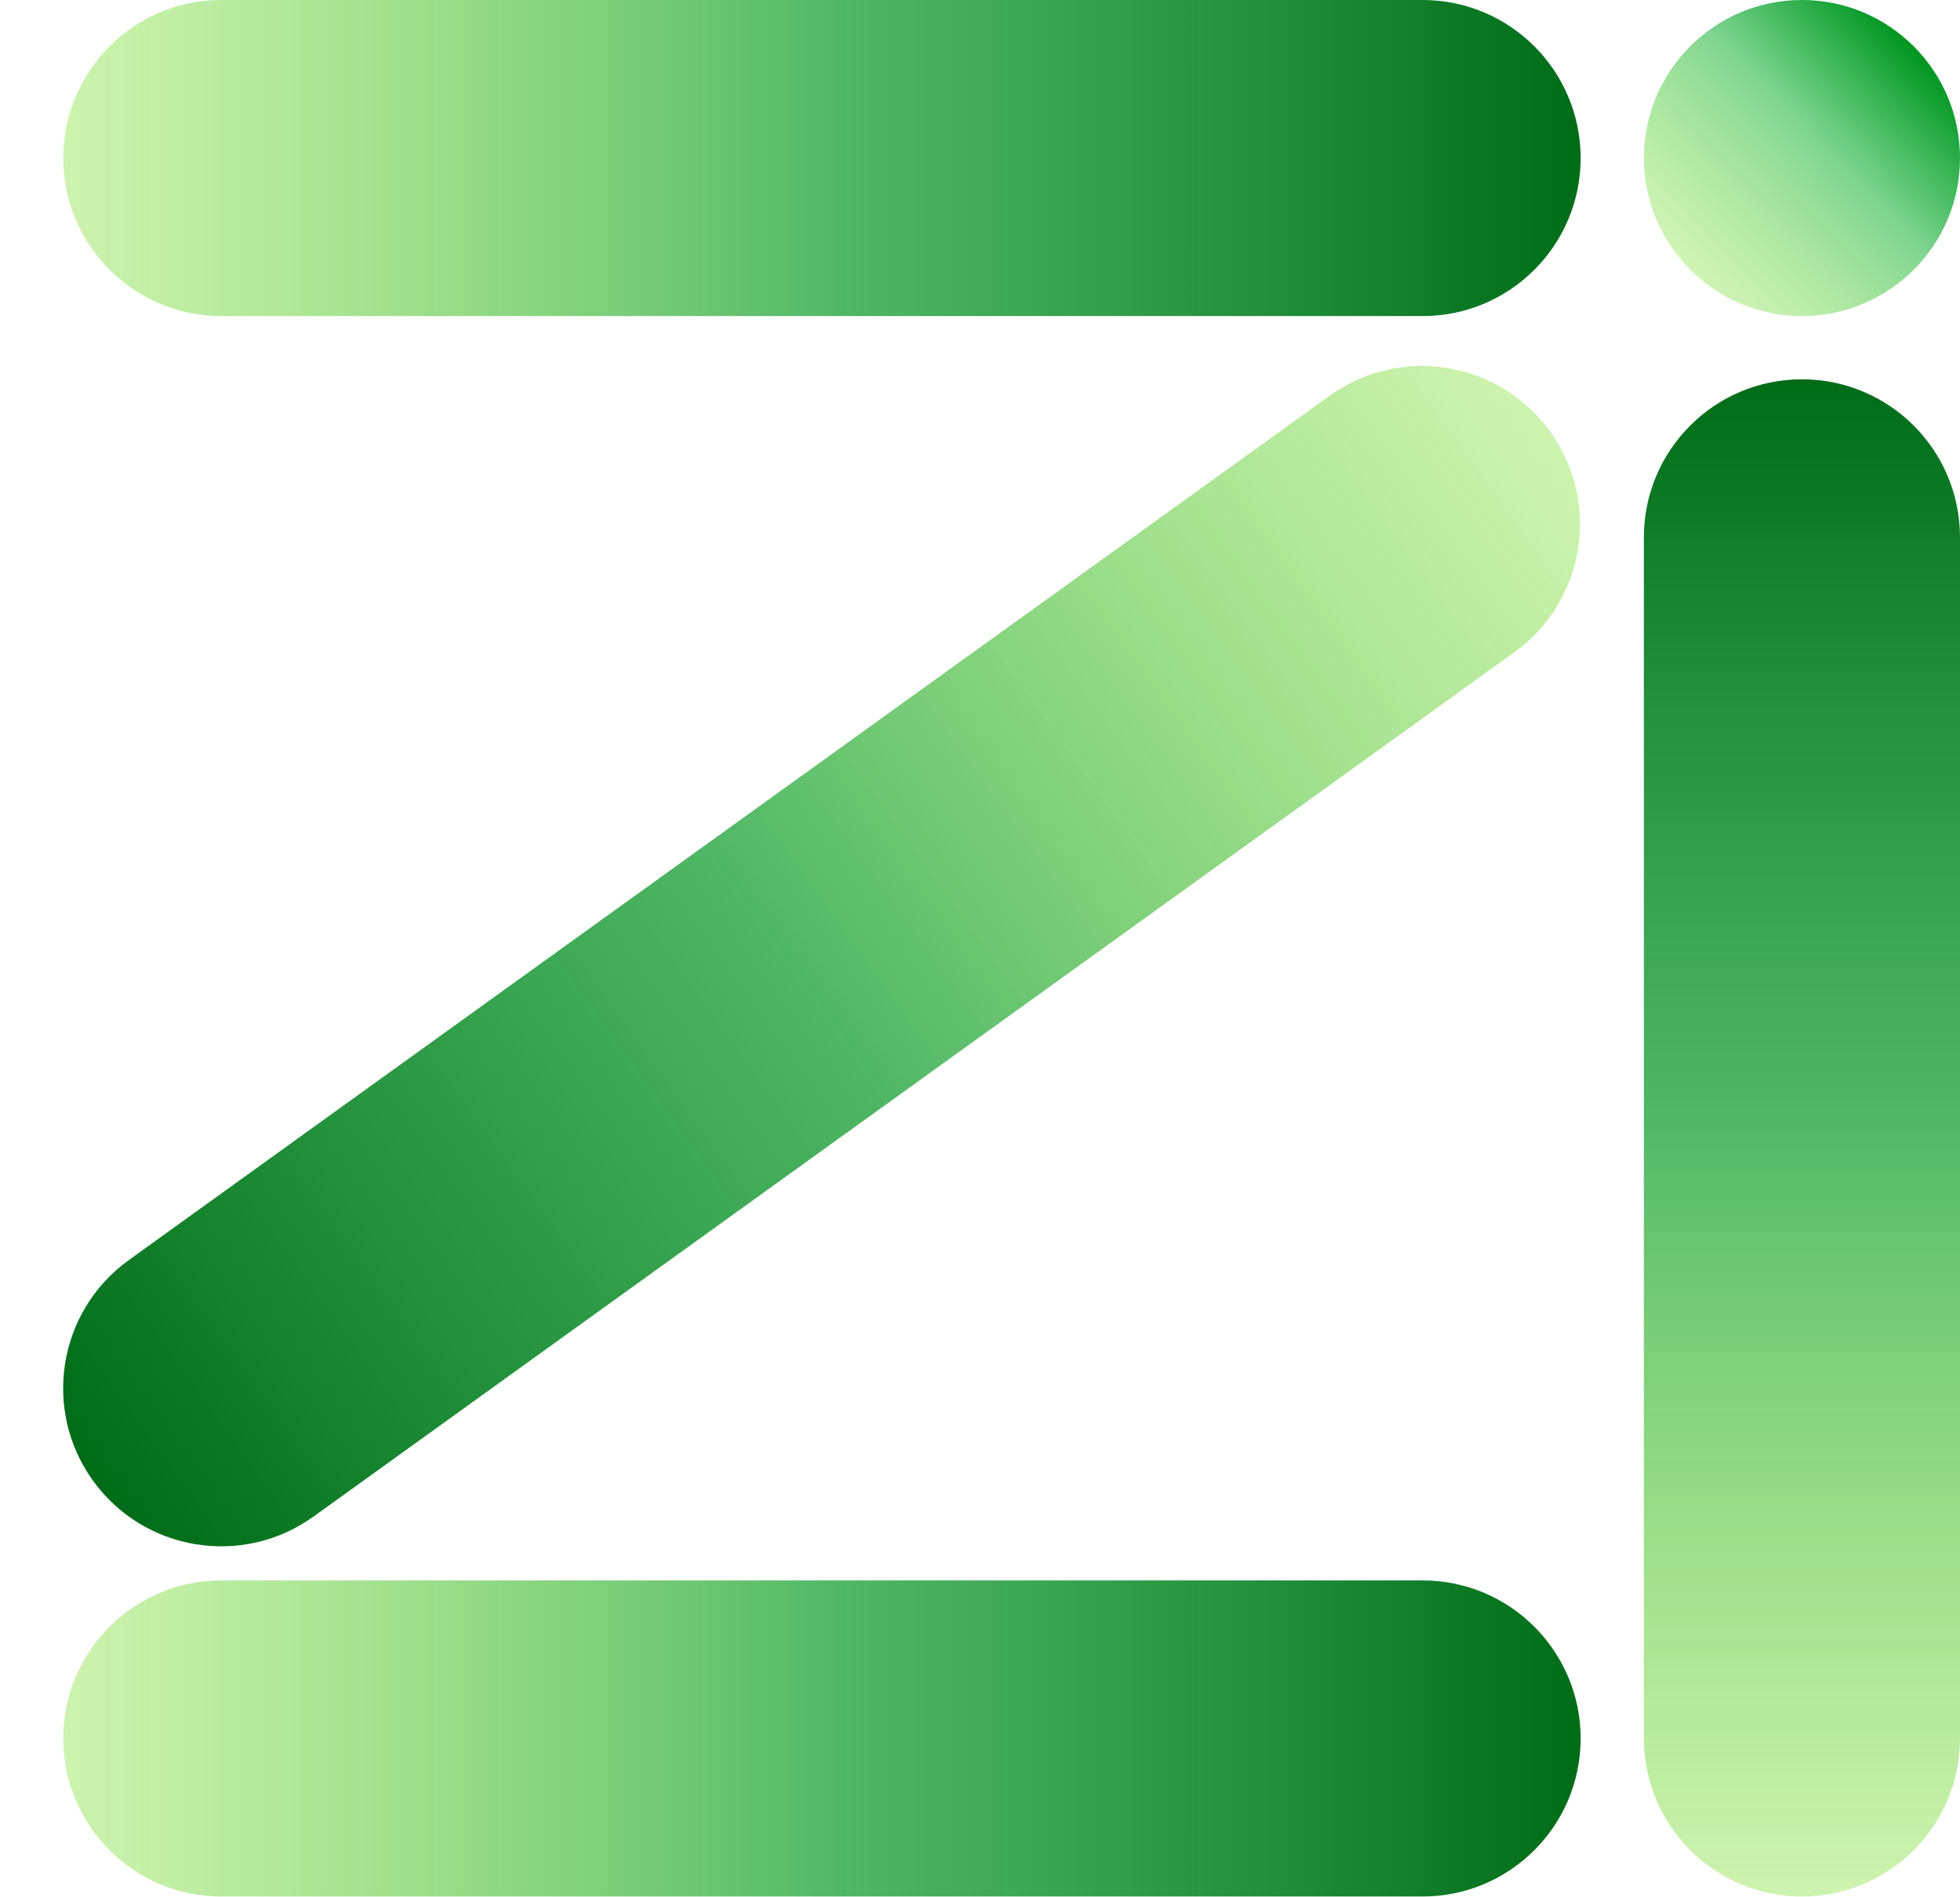
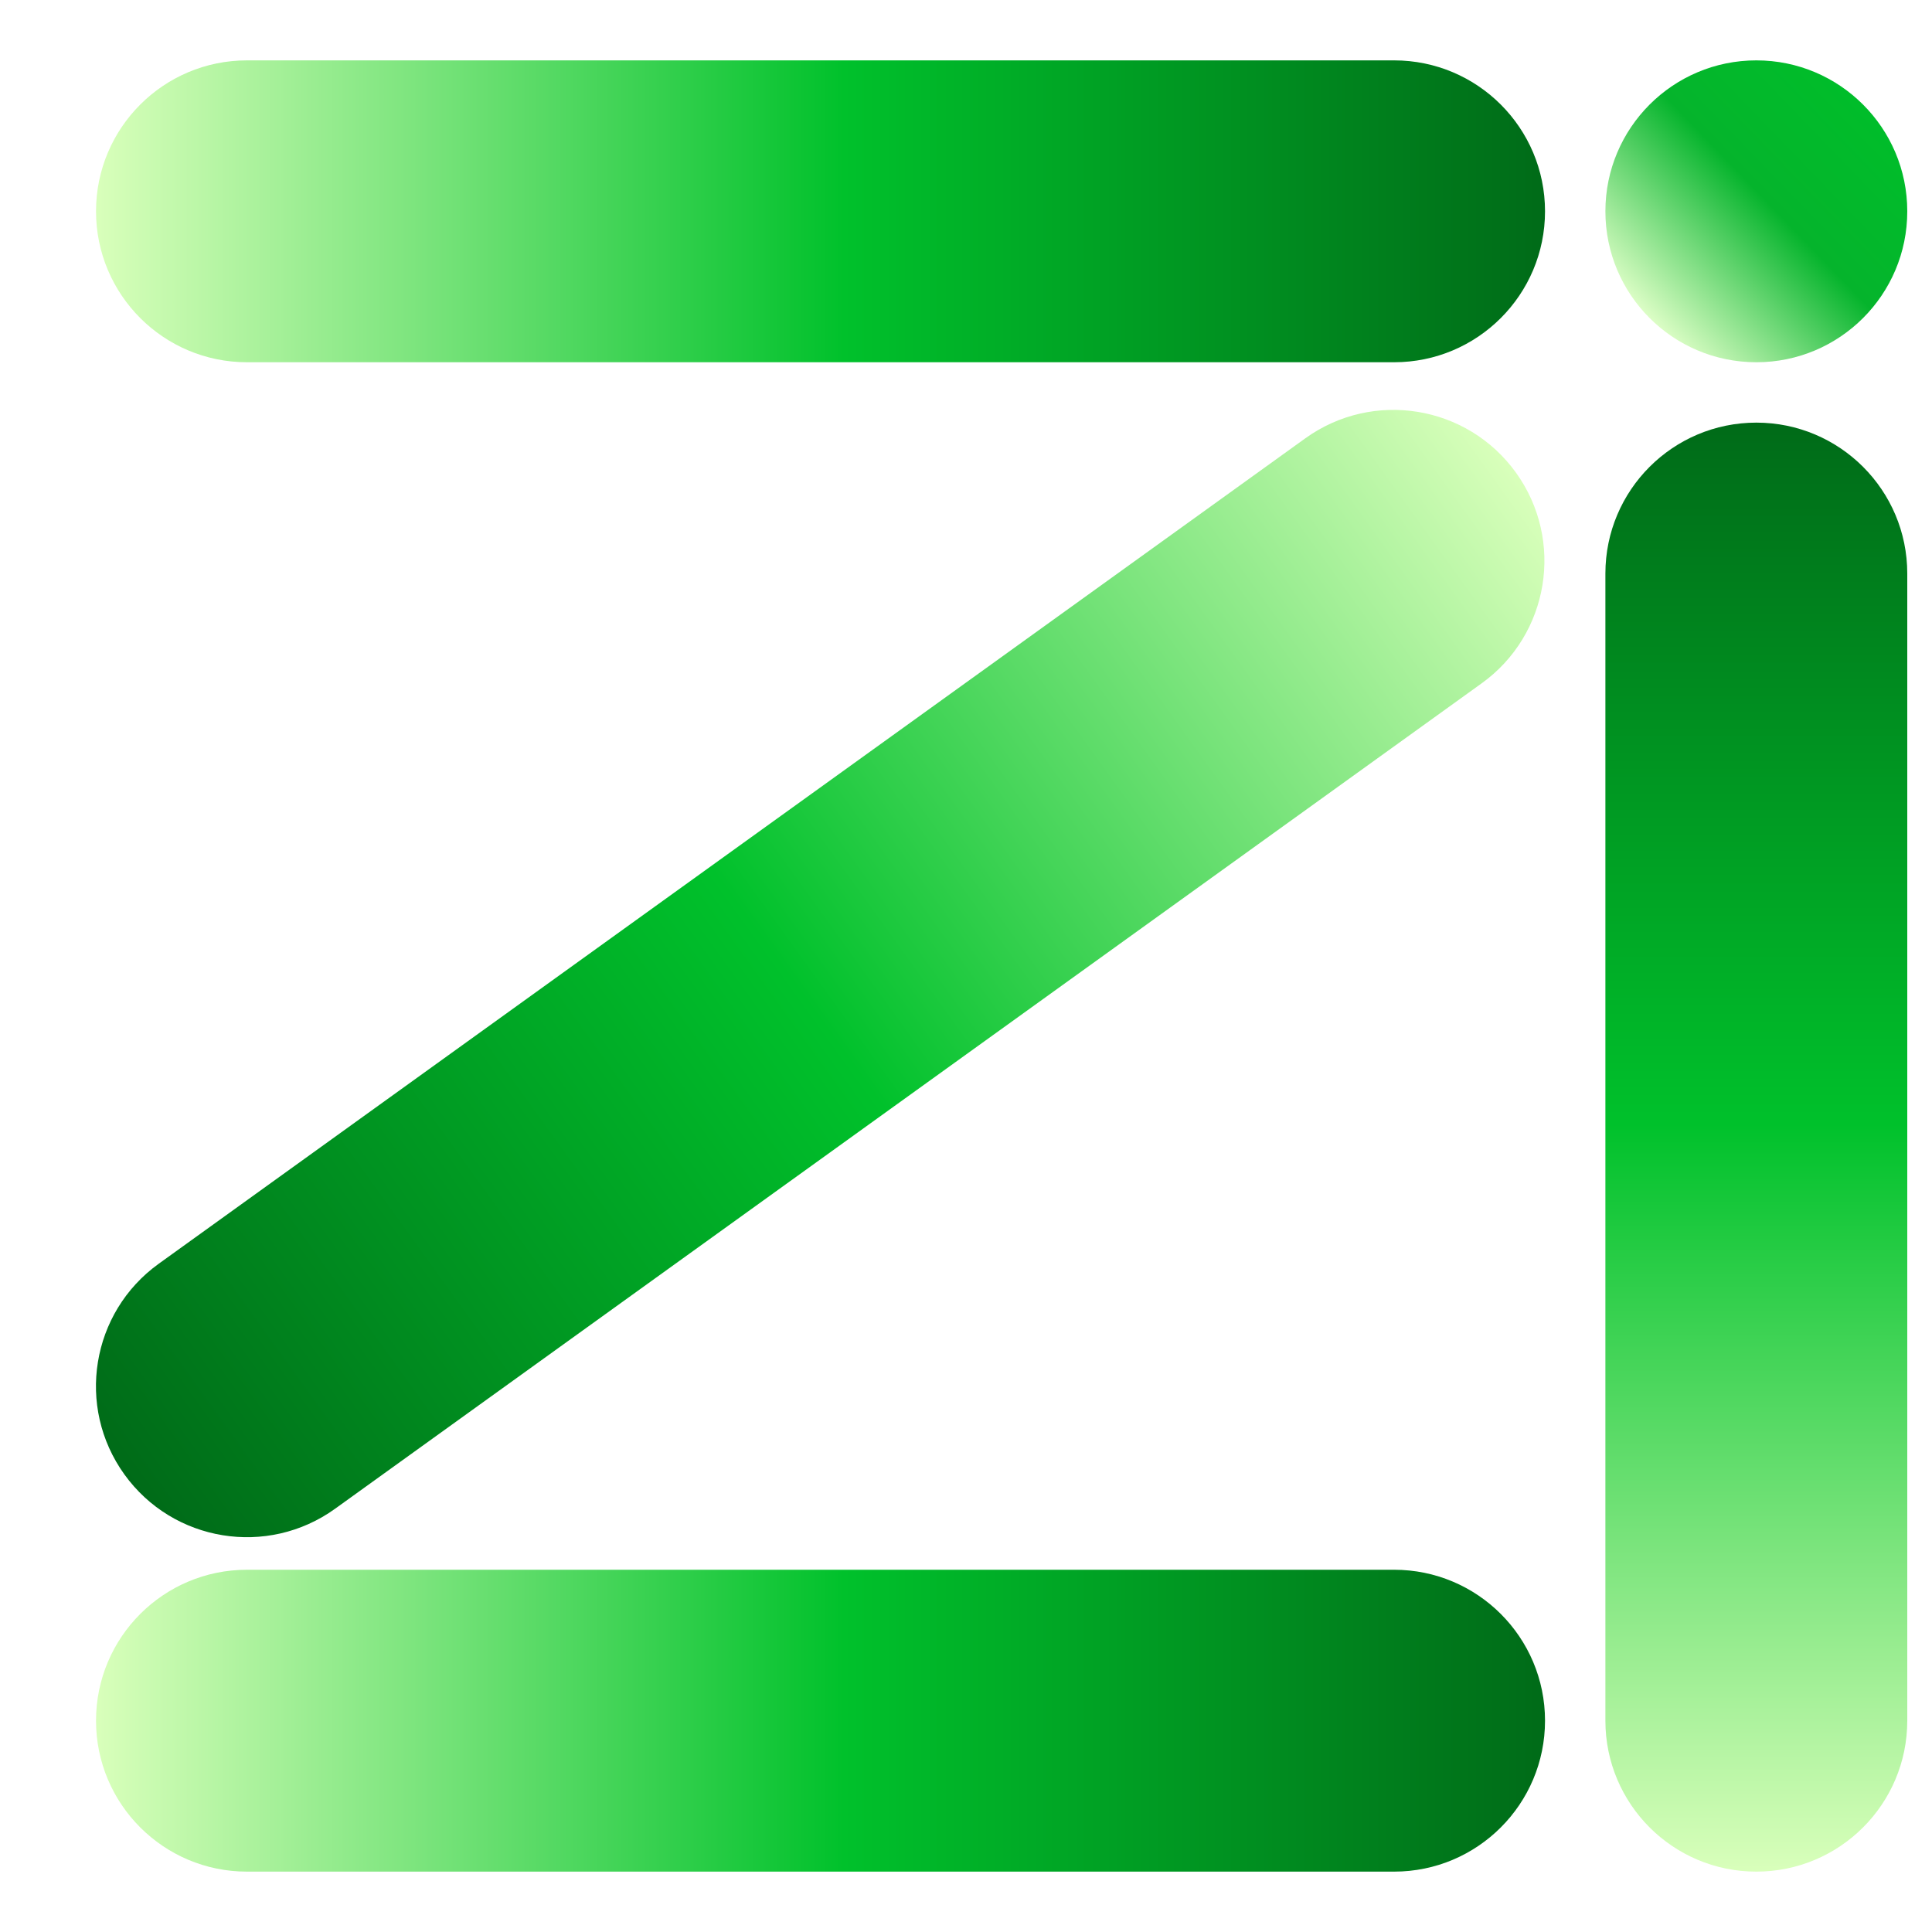
- <svg xmlns="http://www.w3.org/2000/svg" width="155" height="150" viewBox="0 0 155 150" fill="none">
-   <rect x="129.897" y="44.288" width="142" height="25" rx="12.5" transform="rotate(144.25 129.897 44.2877)" fill="url(#paint0_linear)" style="mix-blend-mode:multiply" />
-   <rect x="5" width="120" height="25" rx="12.5" fill="url(#paint1_linear)" style="mix-blend-mode:multiply" />
-   <rect x="5" y="125" width="120" height="25" rx="12.5" fill="url(#paint2_linear)" style="mix-blend-mode:multiply" />
-   <rect x="130" y="150" width="120" height="25" rx="12.5" transform="rotate(-90 130 150)" fill="url(#paint3_linear)" style="mix-blend-mode:multiply" />
-   <circle cx="142.5" cy="12.5" r="12.5" fill="url(#paint4_linear)" />
+ <svg xmlns="http://www.w3.org/2000/svg" width="160" height="160" viewBox="0 0 160 160" fill="none">
+   <rect x="132.849" y="49.288" width="142" height="25" rx="12.5" transform="rotate(144.25 132.849 49.2878)" fill="url(#paint0_linear_206_12)" style="mix-blend-mode:multiply" />
+   <rect x="7.952" y="5" width="120" height="25" rx="12.5" fill="url(#paint1_linear_206_12)" style="mix-blend-mode:multiply" />
+   <rect x="7.952" y="130" width="120" height="25" rx="12.5" fill="url(#paint2_linear_206_12)" style="mix-blend-mode:multiply" />
+   <rect x="132.952" y="155" width="120" height="25" rx="12.5" transform="rotate(-90 132.952 155)" fill="url(#paint3_linear_206_12)" style="mix-blend-mode:multiply" />
+   <circle cx="145.452" cy="17.5" r="12.5" fill="url(#paint4_linear_206_12)" />
  <defs>
-     <linearGradient id="paint0_linear" x1="271.897" y1="56.788" x2="129.897" y2="56.788" gradientUnits="userSpaceOnUse">
+     <linearGradient id="paint0_linear_206_12" x1="274.849" y1="61.788" x2="132.849" y2="61.788" gradientUnits="userSpaceOnUse">
      <stop stop-color="#006B18" />
-       <stop offset="0.484" stop-color="#009621" stop-opacity="0.69" />
-       <stop offset="1" stop-color="#5FD800" stop-opacity="0.31" />
+       <stop offset="0.484" stop-color="#00C12B" />
+       <stop offset="1" stop-color="#D9FFBB" />
    </linearGradient>
-     <linearGradient id="paint1_linear" x1="125" y1="12.5" x2="5" y2="12.5" gradientUnits="userSpaceOnUse">
+     <linearGradient id="paint1_linear_206_12" x1="127.952" y1="17.5" x2="7.952" y2="17.5" gradientUnits="userSpaceOnUse">
      <stop stop-color="#006B18" />
-       <stop offset="0.484" stop-color="#009621" stop-opacity="0.69" />
-       <stop offset="1" stop-color="#5FD800" stop-opacity="0.31" />
+       <stop offset="0.484" stop-color="#00C12B" />
+       <stop offset="1" stop-color="#D9FFBB" />
    </linearGradient>
-     <linearGradient id="paint2_linear" x1="125" y1="137.5" x2="5" y2="137.5" gradientUnits="userSpaceOnUse">
+     <linearGradient id="paint2_linear_206_12" x1="127.952" y1="142.5" x2="7.952" y2="142.5" gradientUnits="userSpaceOnUse">
      <stop stop-color="#006B18" />
-       <stop offset="0.484" stop-color="#009621" stop-opacity="0.69" />
-       <stop offset="1" stop-color="#5FD800" stop-opacity="0.31" />
+       <stop offset="0.484" stop-color="#00C12B" />
+       <stop offset="1" stop-color="#D9FFBB" />
    </linearGradient>
-     <linearGradient id="paint3_linear" x1="250" y1="162.5" x2="130" y2="162.5" gradientUnits="userSpaceOnUse">
+     <linearGradient id="paint3_linear_206_12" x1="252.952" y1="167.5" x2="132.952" y2="167.5" gradientUnits="userSpaceOnUse">
      <stop stop-color="#006B18" />
-       <stop offset="0.484" stop-color="#009621" stop-opacity="0.69" />
-       <stop offset="1" stop-color="#5FD800" stop-opacity="0.31" />
+       <stop offset="0.484" stop-color="#00C12B" />
+       <stop offset="1" stop-color="#D9FFBB" />
    </linearGradient>
-     <linearGradient id="paint4_linear" x1="151.25" y1="3.75" x2="133.125" y2="21.25" gradientUnits="userSpaceOnUse">
-       <stop stop-color="#019522" />
-       <stop offset="0.422" stop-color="#02AA27" stop-opacity="0.504" />
-       <stop offset="1" stop-color="#5FD800" stop-opacity="0.28" />
+     <linearGradient id="paint4_linear_206_12" x1="154.202" y1="8.75" x2="136.077" y2="26.25" gradientUnits="userSpaceOnUse">
+       <stop stop-color="#00BD2A" />
+       <stop offset="0.443" stop-color="#05B42C" />
+       <stop offset="1" stop-color="#E1FFC9" />
    </linearGradient>
  </defs>
</svg>
